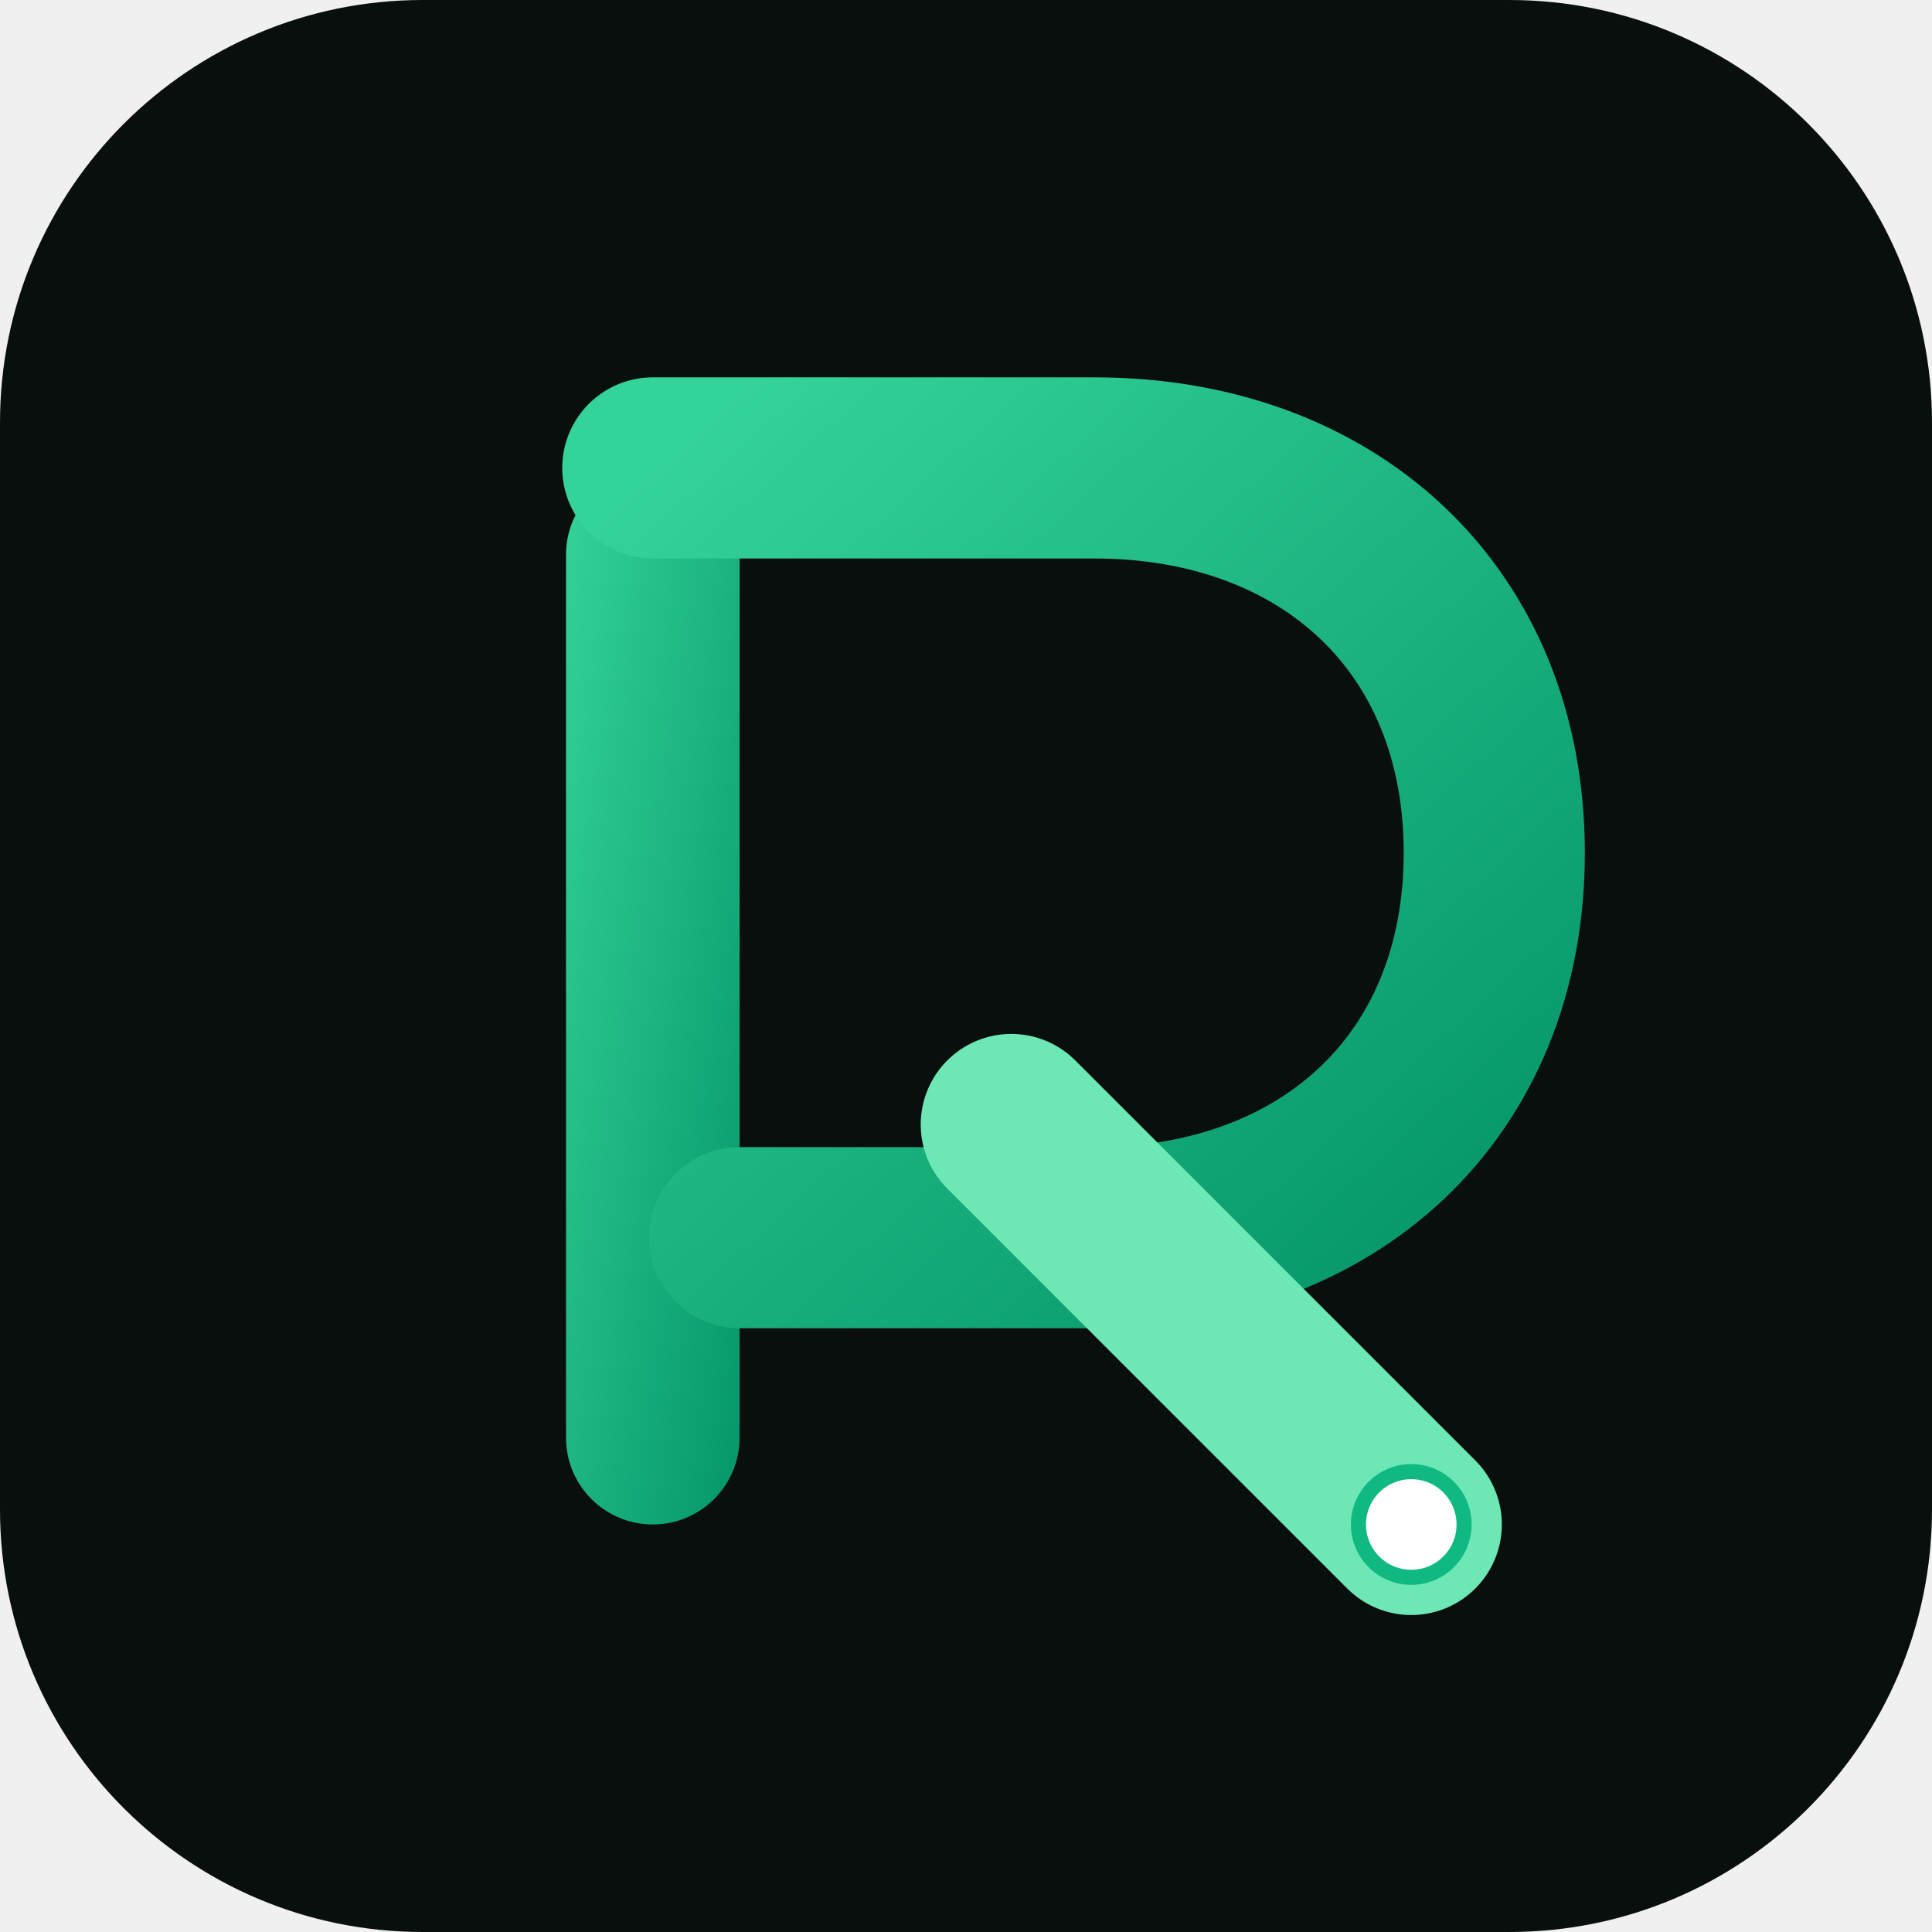
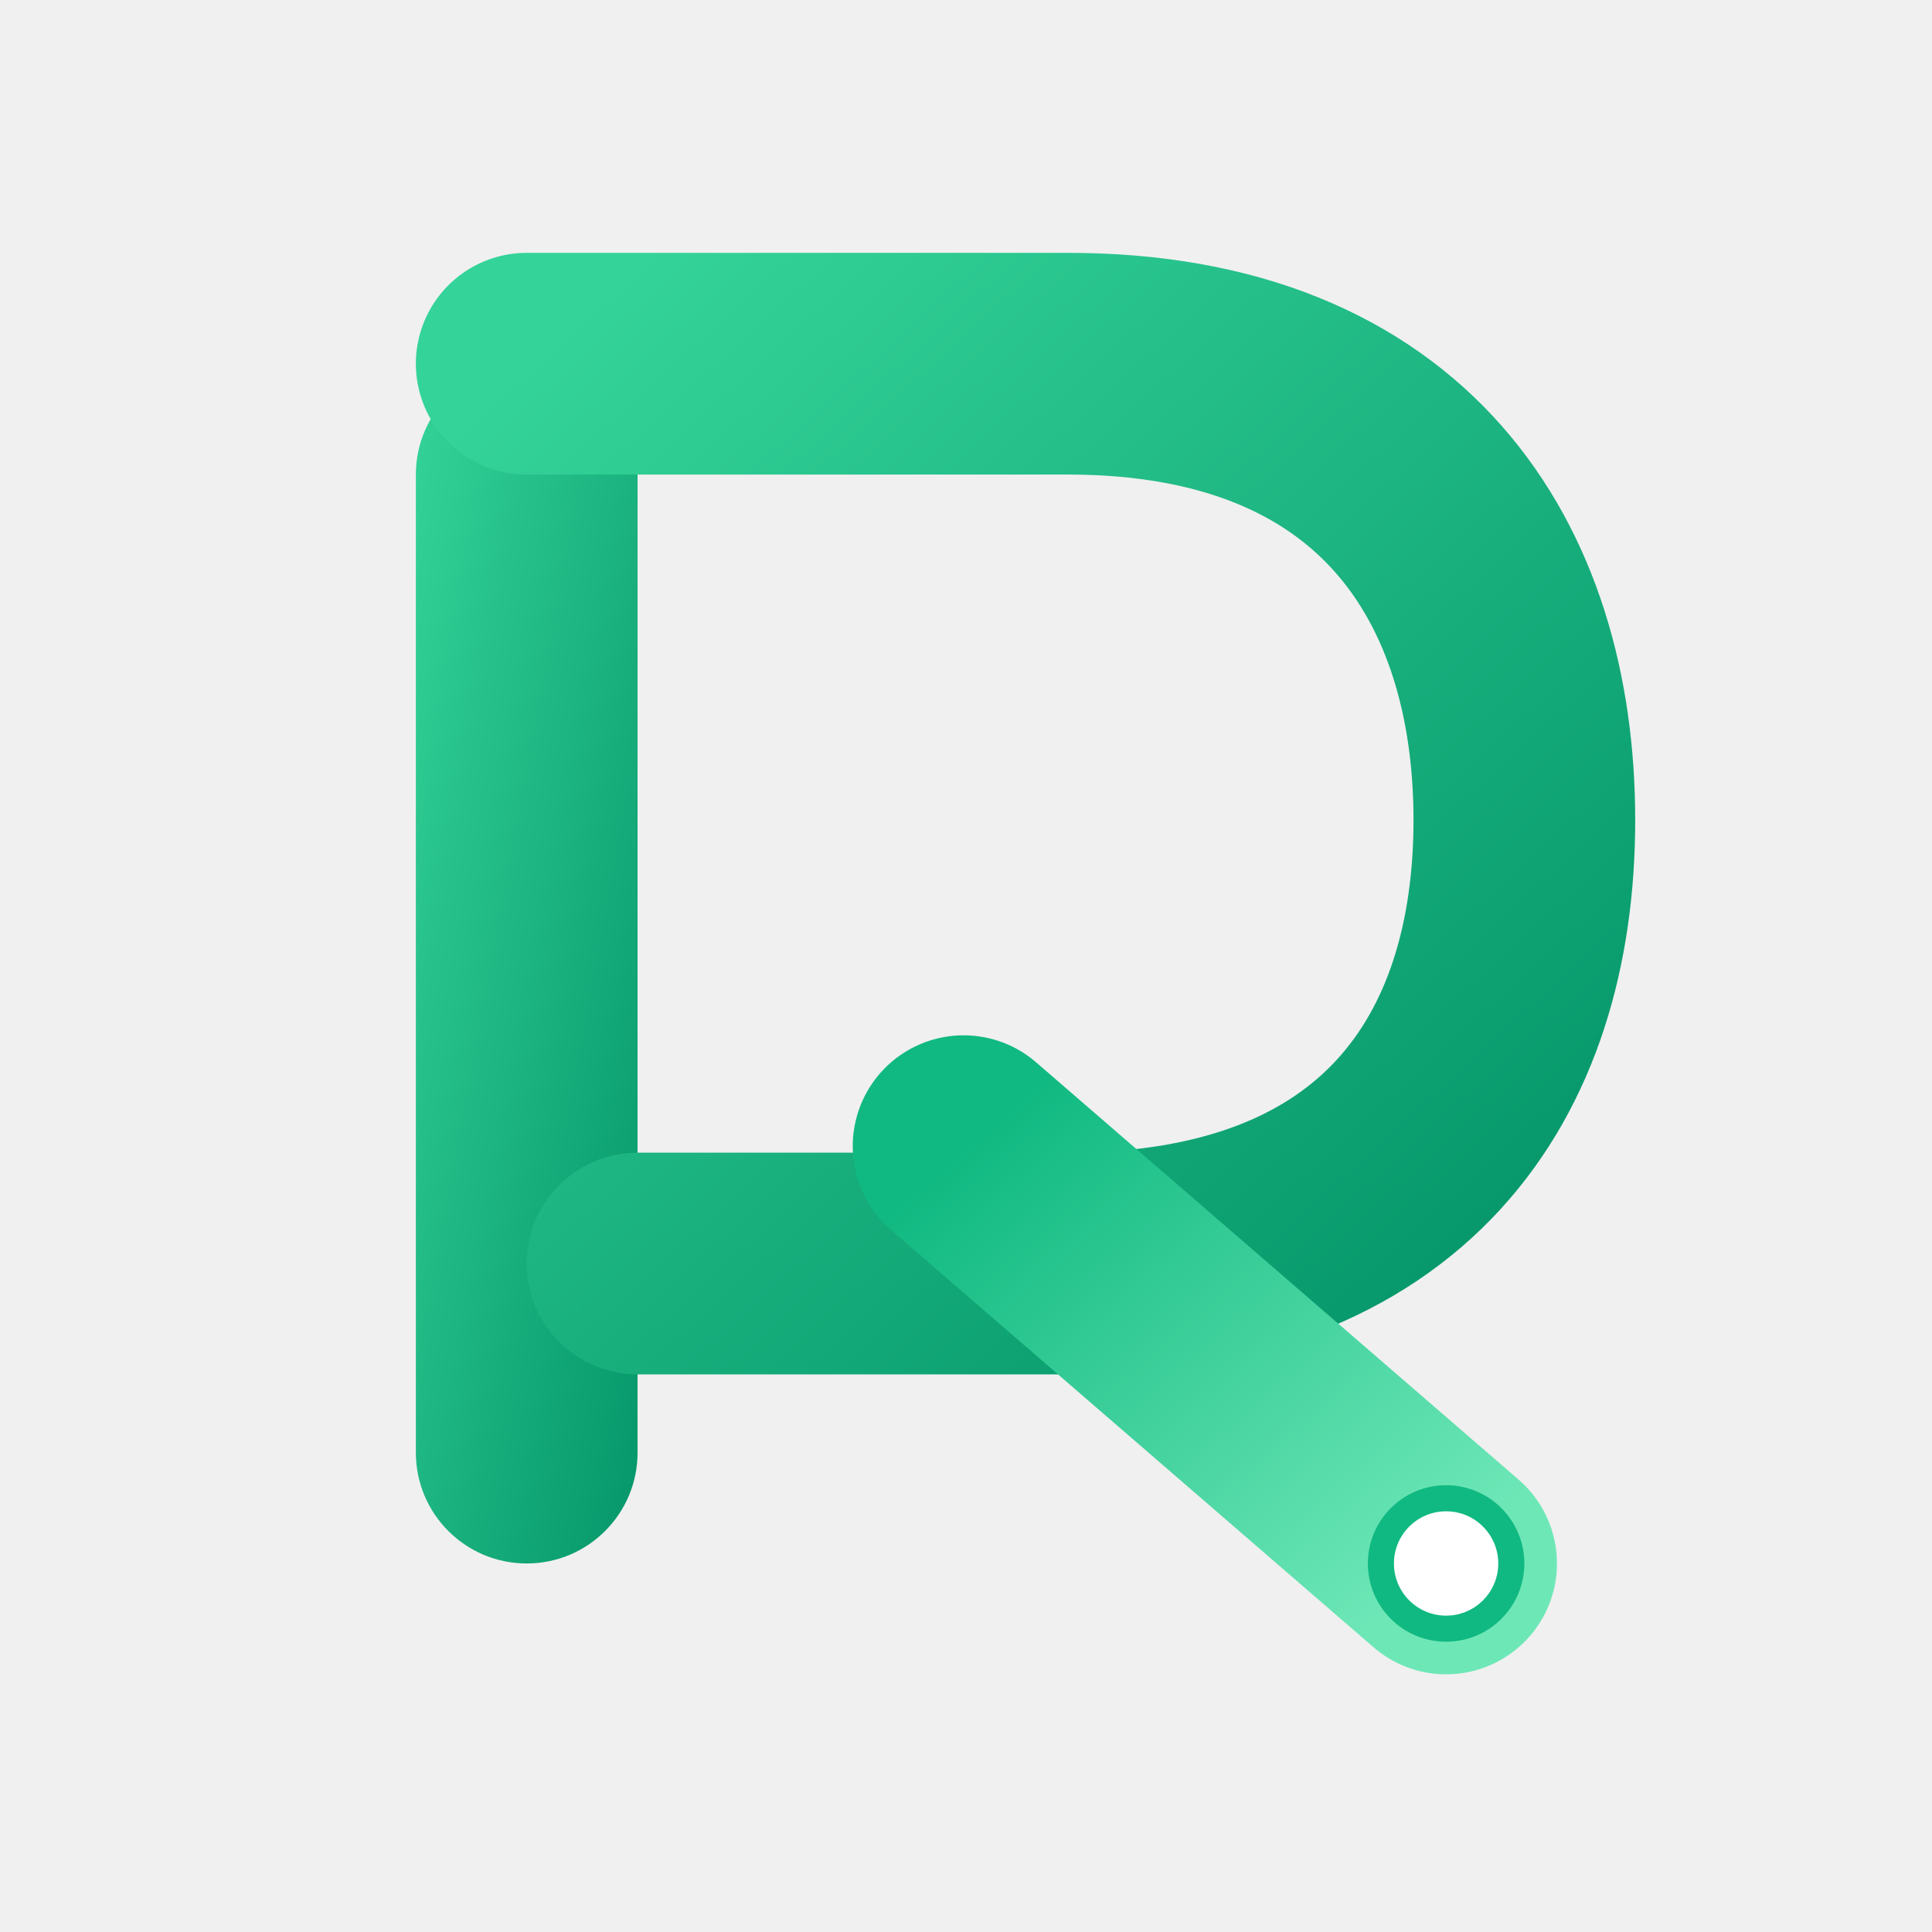
- <svg xmlns="http://www.w3.org/2000/svg" viewBox="0 0 64 64" width="64" height="64">
+ <svg xmlns="http://www.w3.org/2000/svg" viewBox="0 0 64 64" width="64" height="64" fill="none">
  <defs>
-     <linearGradient id="favGrad" x1="0%" y1="0%" x2="100%" y2="100%">
+     <linearGradient id="fav-stem" x1="0%" y1="0%" x2="100%" y2="100%">
      <stop offset="0%" stop-color="#34d399" />
      <stop offset="100%" stop-color="#059669" />
    </linearGradient>
+     <linearGradient id="fav-kick" x1="0%" y1="0%" x2="100%" y2="100%">
+       <stop offset="0%" stop-color="#10b981" />
+       <stop offset="100%" stop-color="#6ee7b7" />
+     </linearGradient>
  </defs>
-   <rect width="64" height="64" rx="14" fill="#090f0d" />
-   <g transform="translate(10, 8) scale(0.125)">
-     <rect x="70" y="60" width="46" height="280" rx="23" fill="url(#favGrad)" />
-     <path d="M 93 60 H 210 C 272 60, 316 100, 316 162 C 316 224, 272 264, 210 264 H 116" fill="none" stroke="url(#favGrad)" stroke-width="48" stroke-linecap="round" stroke-linejoin="round" />
-     <path d="M 188 234 L 294 340" fill="none" stroke="#6ee7b7" stroke-width="48" stroke-linecap="round" />
-     <circle cx="294" cy="340" r="14" fill="#ffffff" stroke="#10b981" stroke-width="4" />
+   <g transform="translate(6, 6) scale(0.216)">
+     <rect x="36" y="28" width="34" height="184" rx="17" fill="url(#fav-stem)" />
+     <path d="M 53 28 H 136 C 186 28, 206 60, 206 98 C 206 136, 186 166, 136 166 H 70" stroke="url(#fav-stem)" stroke-width="34" stroke-linecap="round" stroke-linejoin="round" />
+     <path d="M 120 148 L 194 212" stroke="url(#fav-kick)" stroke-width="34" stroke-linecap="round" />
+     <circle cx="194" cy="212" r="10" fill="#ffffff" stroke="#10b981" stroke-width="4" />
  </g>
</svg>
